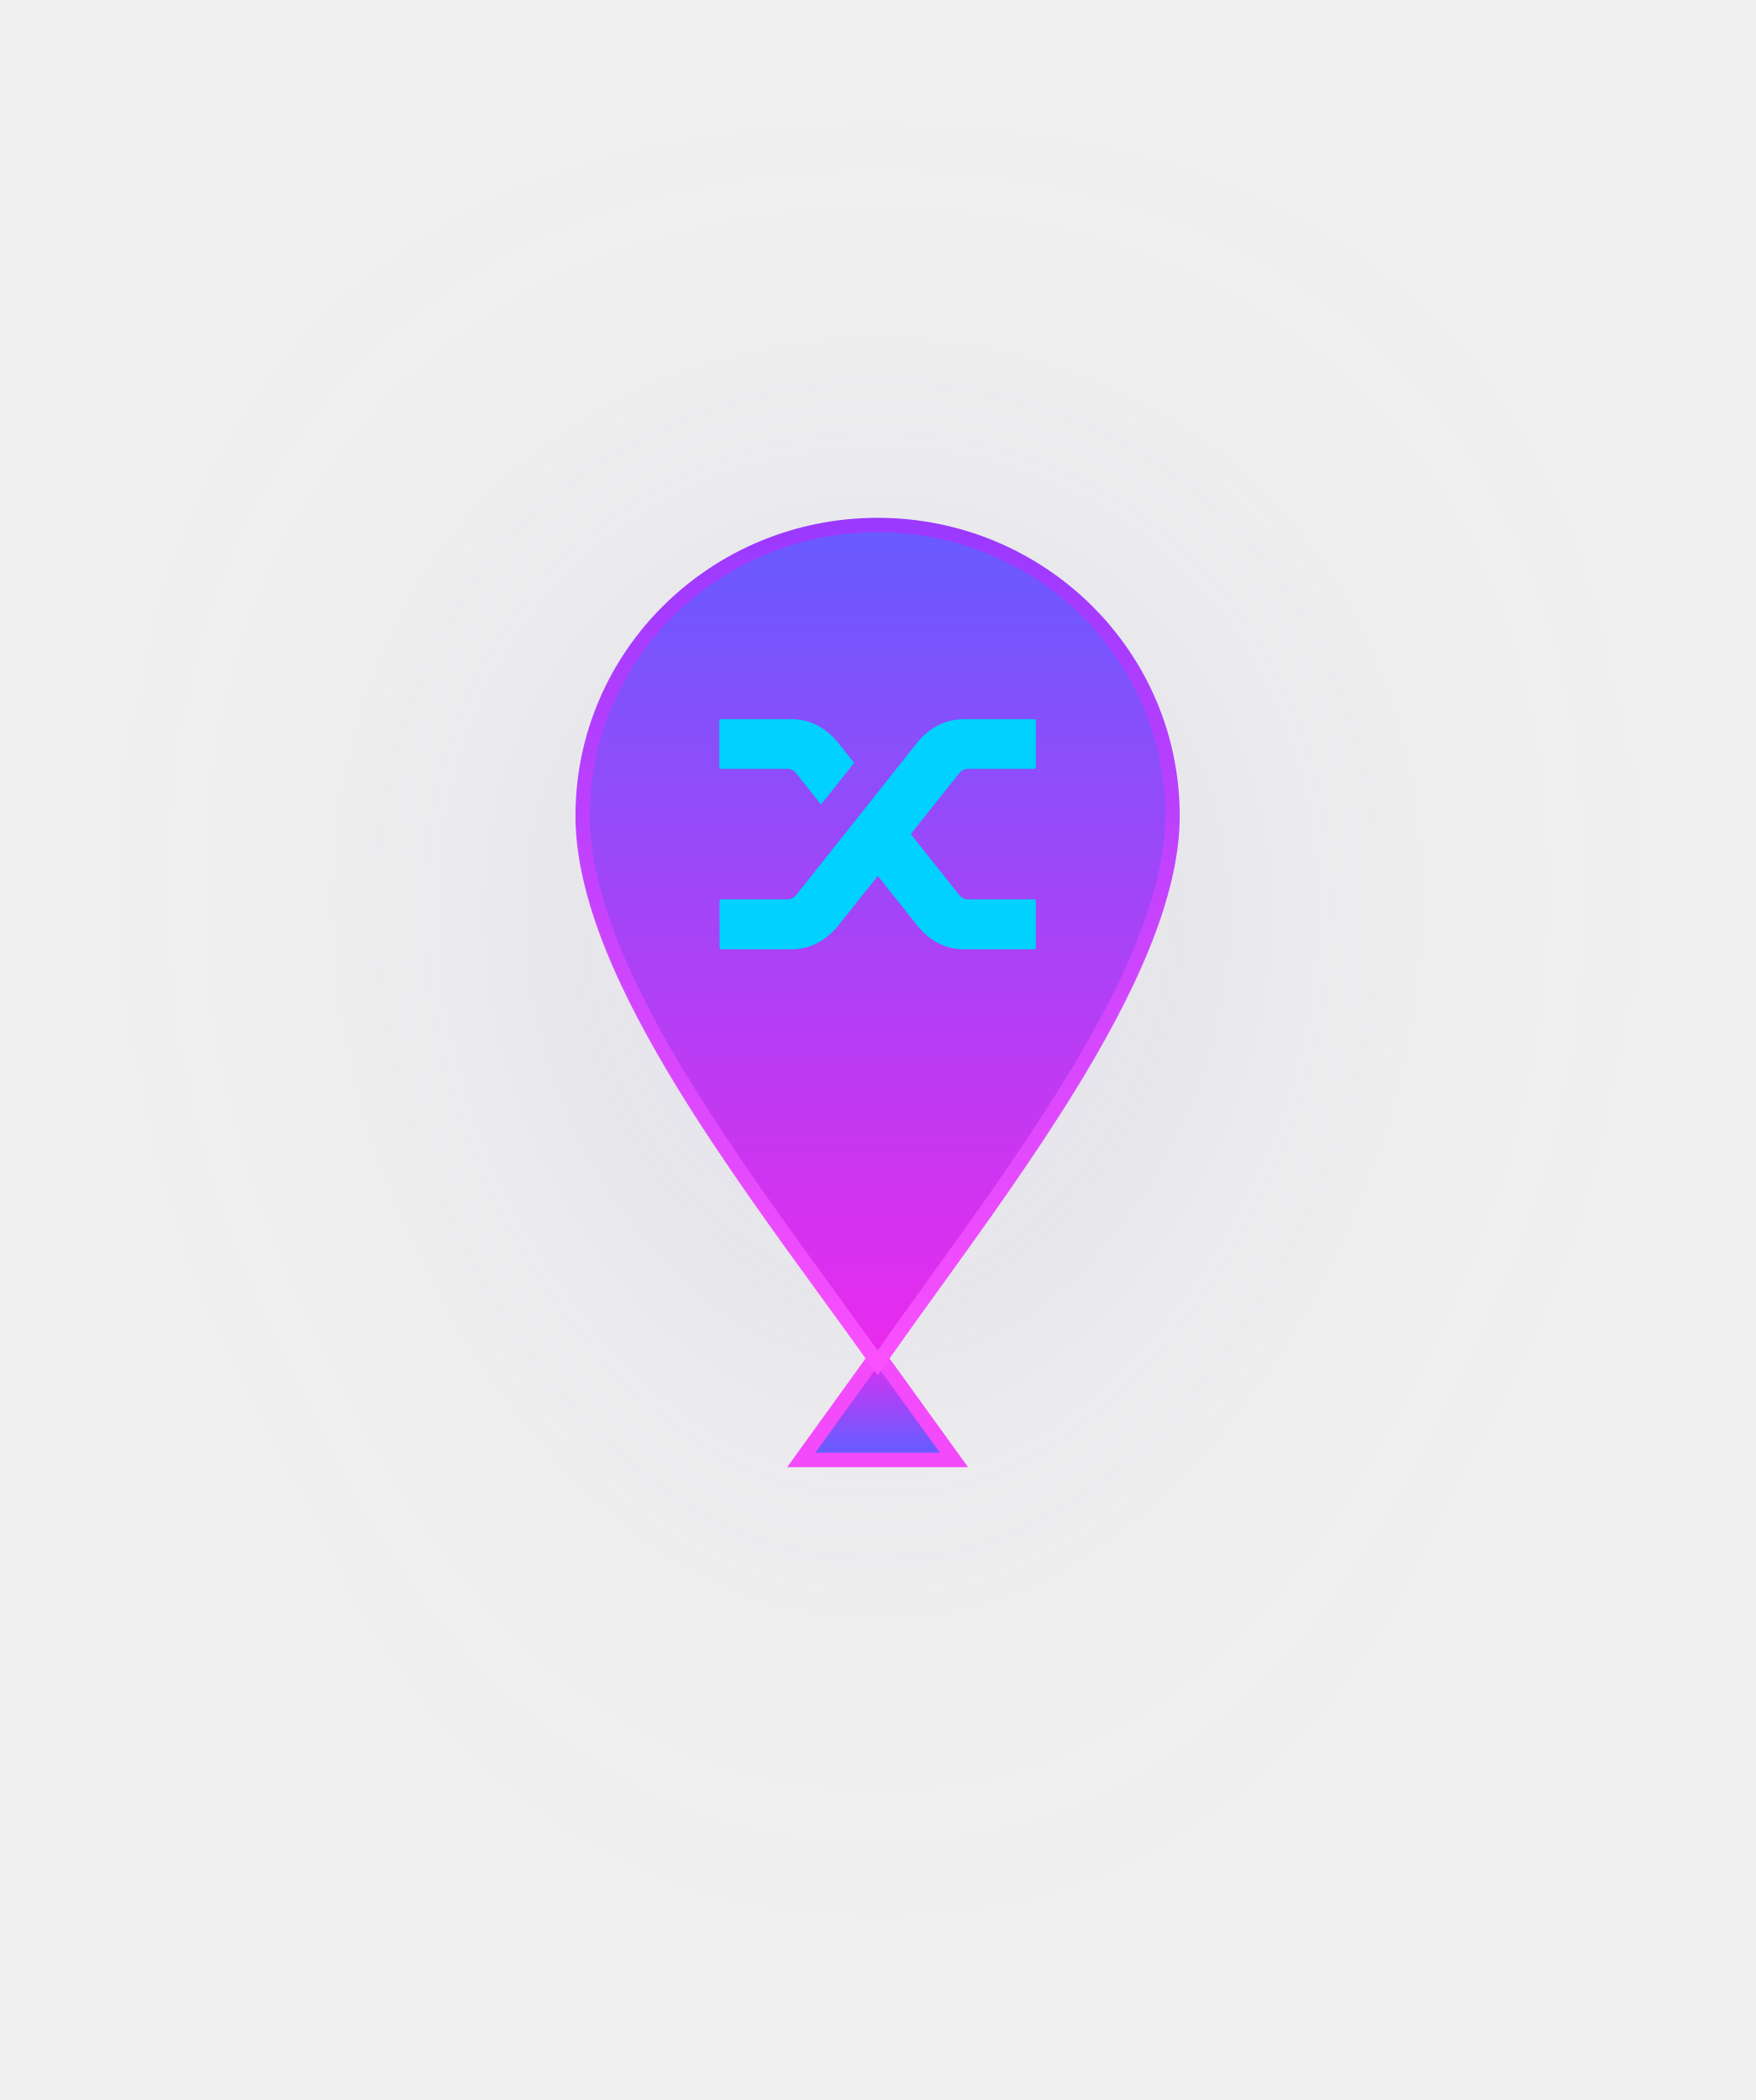
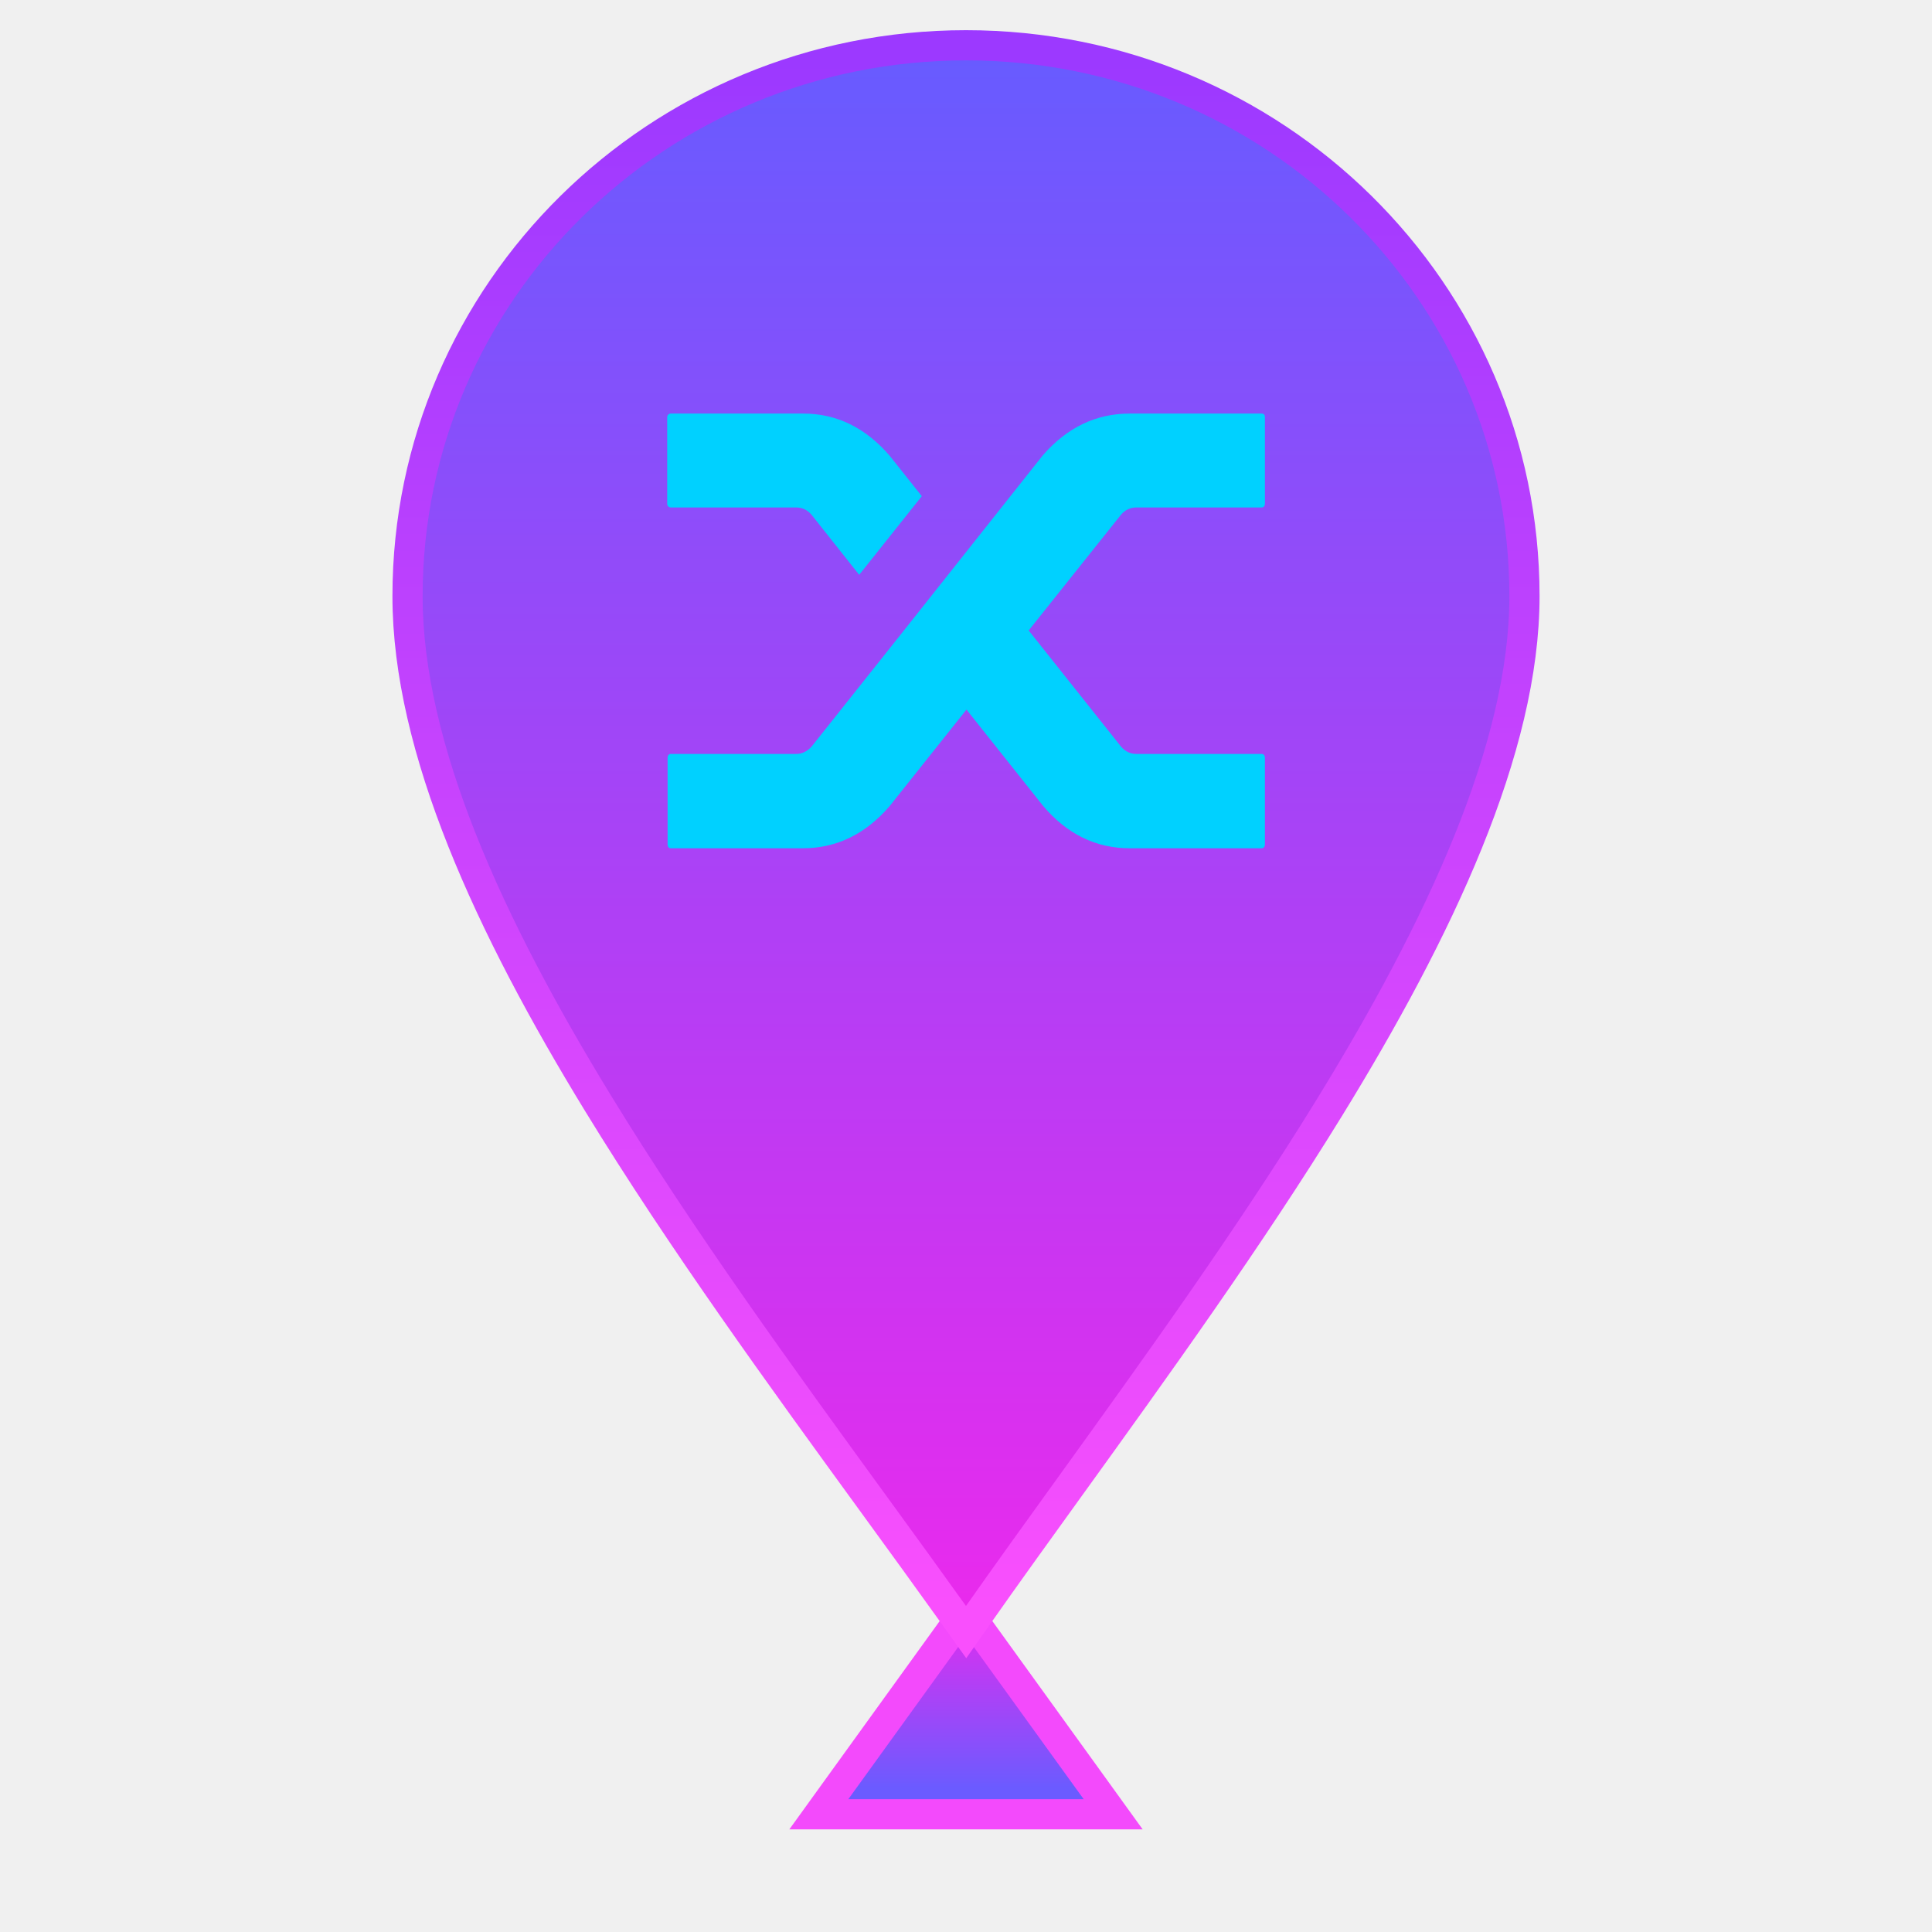
- <svg xmlns="http://www.w3.org/2000/svg" width="122" height="146" viewBox="0 0 122 146" fill="none">
-   <g filter="url(#filter0_d)">
-     <path d="M61.405 94.707L61 94.146L60.595 94.707L56.264 100.707L55.692 101.5H56.67H65.33H66.308L65.736 100.707L61.405 94.707Z" fill="url(#paint0_linear)" stroke="#F34AFC" />
-     <path d="M60.593 94.18L61.004 94.753L61.409 94.176C62.465 92.674 63.61 91.085 64.801 89.433C67.934 85.088 71.378 80.31 74.311 75.544C78.35 68.981 81.5 62.32 81.5 56.721C81.5 45.547 72.315 36.5 61 36.5C49.685 36.5 40.5 45.547 40.5 56.721C40.5 62.317 43.527 68.858 47.508 75.366C50.584 80.393 54.271 85.464 57.666 90.132C58.675 91.521 59.659 92.874 60.593 94.18Z" fill="url(#paint1_linear)" stroke="url(#paint2_linear)" />
-     <path d="M55.316 53.728C55.162 53.547 54.972 53.456 54.747 53.456H50.138C50.097 53.456 50.064 53.442 50.038 53.416C50.013 53.389 50 53.36 50 53.328V50.128C50 50.096 50.013 50.067 50.038 50.04C50.064 50.013 50.097 50 50.138 50H55.008C56.237 50 57.297 50.518 58.188 51.552L59.371 53.04L57.067 55.936L55.316 53.728ZM63.827 51.536C64.718 50.512 65.783 50 67.022 50H71.877C71.918 50 71.949 50.011 71.969 50.032C71.99 50.053 72 50.085 72 50.128V53.328C72 53.36 71.99 53.389 71.969 53.416C71.949 53.442 71.918 53.456 71.877 53.456H67.268C67.043 53.456 66.854 53.547 66.7 53.728L63.305 57.984L66.715 62.272C66.869 62.443 67.053 62.528 67.268 62.528H71.877C71.918 62.528 71.949 62.541 71.969 62.568C71.99 62.595 72 62.63 72 62.672V65.872C72 65.903 71.99 65.933 71.969 65.96C71.949 65.986 71.918 66 71.877 66H67.022C65.783 66 64.723 65.482 63.842 64.448L61.016 60.896L58.188 64.448C57.297 65.482 56.232 66 54.993 66H50.138C50.097 66 50.066 65.986 50.046 65.96C50.025 65.933 50.015 65.898 50.015 65.855V62.655C50.015 62.623 50.025 62.594 50.046 62.568C50.066 62.541 50.097 62.527 50.138 62.527H54.747C54.962 62.527 55.151 62.437 55.316 62.255L58.649 58.063L63.827 51.536Z" fill="#00D1FF" />
+ <svg xmlns="http://www.w3.org/2000/svg" width="64" height="64" viewBox="0 0 64 64" fill="none">
+   <path d="M32.405 53.907L32 53.346L31.595 53.907L27.697 59.307L27.125 60.1H28.103H35.897H36.875L36.303 59.307L32.405 53.907Z" fill="url(#paint0_linear)" stroke="#F34AFC" />
+   <path d="M31.593 53.491L32.004 54.065L32.409 53.487C33.358 52.136 34.389 50.706 35.461 49.22C38.28 45.309 41.382 41.007 44.023 36.716C47.658 30.808 50.5 24.803 50.5 19.749C50.5 9.664 42.211 1.5 32 1.5C21.789 1.5 13.5 9.664 13.5 19.749C13.5 24.801 16.231 30.698 19.815 36.555C22.584 41.082 25.904 45.648 28.959 49.849C29.868 51.099 30.753 52.316 31.593 53.491Z" fill="url(#paint1_linear)" stroke="url(#paint2_linear)" />
+   <g clip-path="url(#clip0)">
+     <path d="M26.886 17.055C26.747 16.892 26.577 16.81 26.374 16.81H22.226C22.189 16.81 22.159 16.798 22.136 16.774C22.113 16.75 22.102 16.724 22.102 16.695V13.815C22.102 13.786 22.113 13.76 22.136 13.736C22.159 13.712 22.189 13.7 22.226 13.7H26.609C27.715 13.7 28.669 14.166 29.471 15.097L30.536 16.436L28.462 19.042L26.886 17.055ZM34.546 15.082C35.348 14.161 36.306 13.7 37.422 13.7H41.791C41.828 13.7 41.855 13.71 41.874 13.729C41.892 13.748 41.902 13.777 41.902 13.815V16.695C41.902 16.724 41.892 16.75 41.874 16.774C41.855 16.798 41.828 16.81 41.791 16.81H37.643C37.44 16.81 37.27 16.892 37.131 17.055L34.076 20.885L37.145 24.744C37.284 24.898 37.449 24.975 37.643 24.975H41.791C41.828 24.975 41.855 24.987 41.874 25.011C41.892 25.035 41.902 25.067 41.902 25.105V27.985C41.902 28.013 41.892 28.04 41.874 28.064C41.855 28.087 41.828 28.1 41.791 28.1H37.422C36.306 28.1 35.352 27.634 34.559 26.703L32.016 23.506L29.471 26.703C28.669 27.634 27.71 28.1 26.595 28.1H22.226C22.189 28.1 22.161 28.087 22.143 28.064C22.124 28.04 22.115 28.009 22.115 27.97V25.09C22.115 25.061 22.124 25.035 22.143 25.011C22.161 24.987 22.189 24.975 22.226 24.975H26.374C26.567 24.975 26.738 24.893 26.886 24.73L29.886 20.957L34.546 15.082Z" fill="#00D1FF" />
  </g>
  <defs>
-     <filter id="filter0_d" x="0" y="0" width="122" height="146" filterUnits="userSpaceOnUse" color-interpolation-filters="sRGB">
-       <feFlood flood-opacity="0" result="BackgroundImageFix" />
-       <feColorMatrix in="SourceAlpha" type="matrix" values="0 0 0 0 0 0 0 0 0 0 0 0 0 0 0 0 0 0 127 0" />
-       <feOffset dy="4" />
-       <feGaussianBlur stdDeviation="20" />
-       <feColorMatrix type="matrix" values="0 0 0 0 0.58 0 0 0 0 0.573 0 0 0 0 0.769 0 0 0 0.25 0" />
-       <feBlend mode="normal" in2="BackgroundImageFix" result="effect1_dropShadow" />
-       <feBlend mode="normal" in="SourceGraphic" in2="effect1_dropShadow" result="shape" />
-     </filter>
-     <linearGradient id="paint0_linear" x1="61" y1="100.6" x2="61" y2="94.2" gradientUnits="userSpaceOnUse">
+     <linearGradient id="paint0_linear" x1="32" y1="59.24" x2="32" y2="53.48" gradientUnits="userSpaceOnUse">
      <stop stop-color="#6B5BFF" />
      <stop offset="1" stop-color="#E22DEF" />
    </linearGradient>
-     <linearGradient id="paint1_linear" x1="61" y1="37" x2="61" y2="94" gradientUnits="userSpaceOnUse">
+     <linearGradient id="paint1_linear" x1="32" y1="2" x2="32" y2="53.3" gradientUnits="userSpaceOnUse">
      <stop stop-color="#685BFF" />
      <stop offset="1" stop-color="#E92AED" />
    </linearGradient>
-     <linearGradient id="paint2_linear" x1="61" y1="93.889" x2="61" y2="37" gradientUnits="userSpaceOnUse">
+     <linearGradient id="paint2_linear" x1="32" y1="53.2" x2="32" y2="2" gradientUnits="userSpaceOnUse">
      <stop stop-color="#F94FFD" />
      <stop offset="1" stop-color="#9C39FF" />
    </linearGradient>
+     <clipPath id="clip0">
+       <rect width="19.8" height="14.4" fill="white" transform="translate(22.1016 13.7)" />
+     </clipPath>
  </defs>
</svg>
